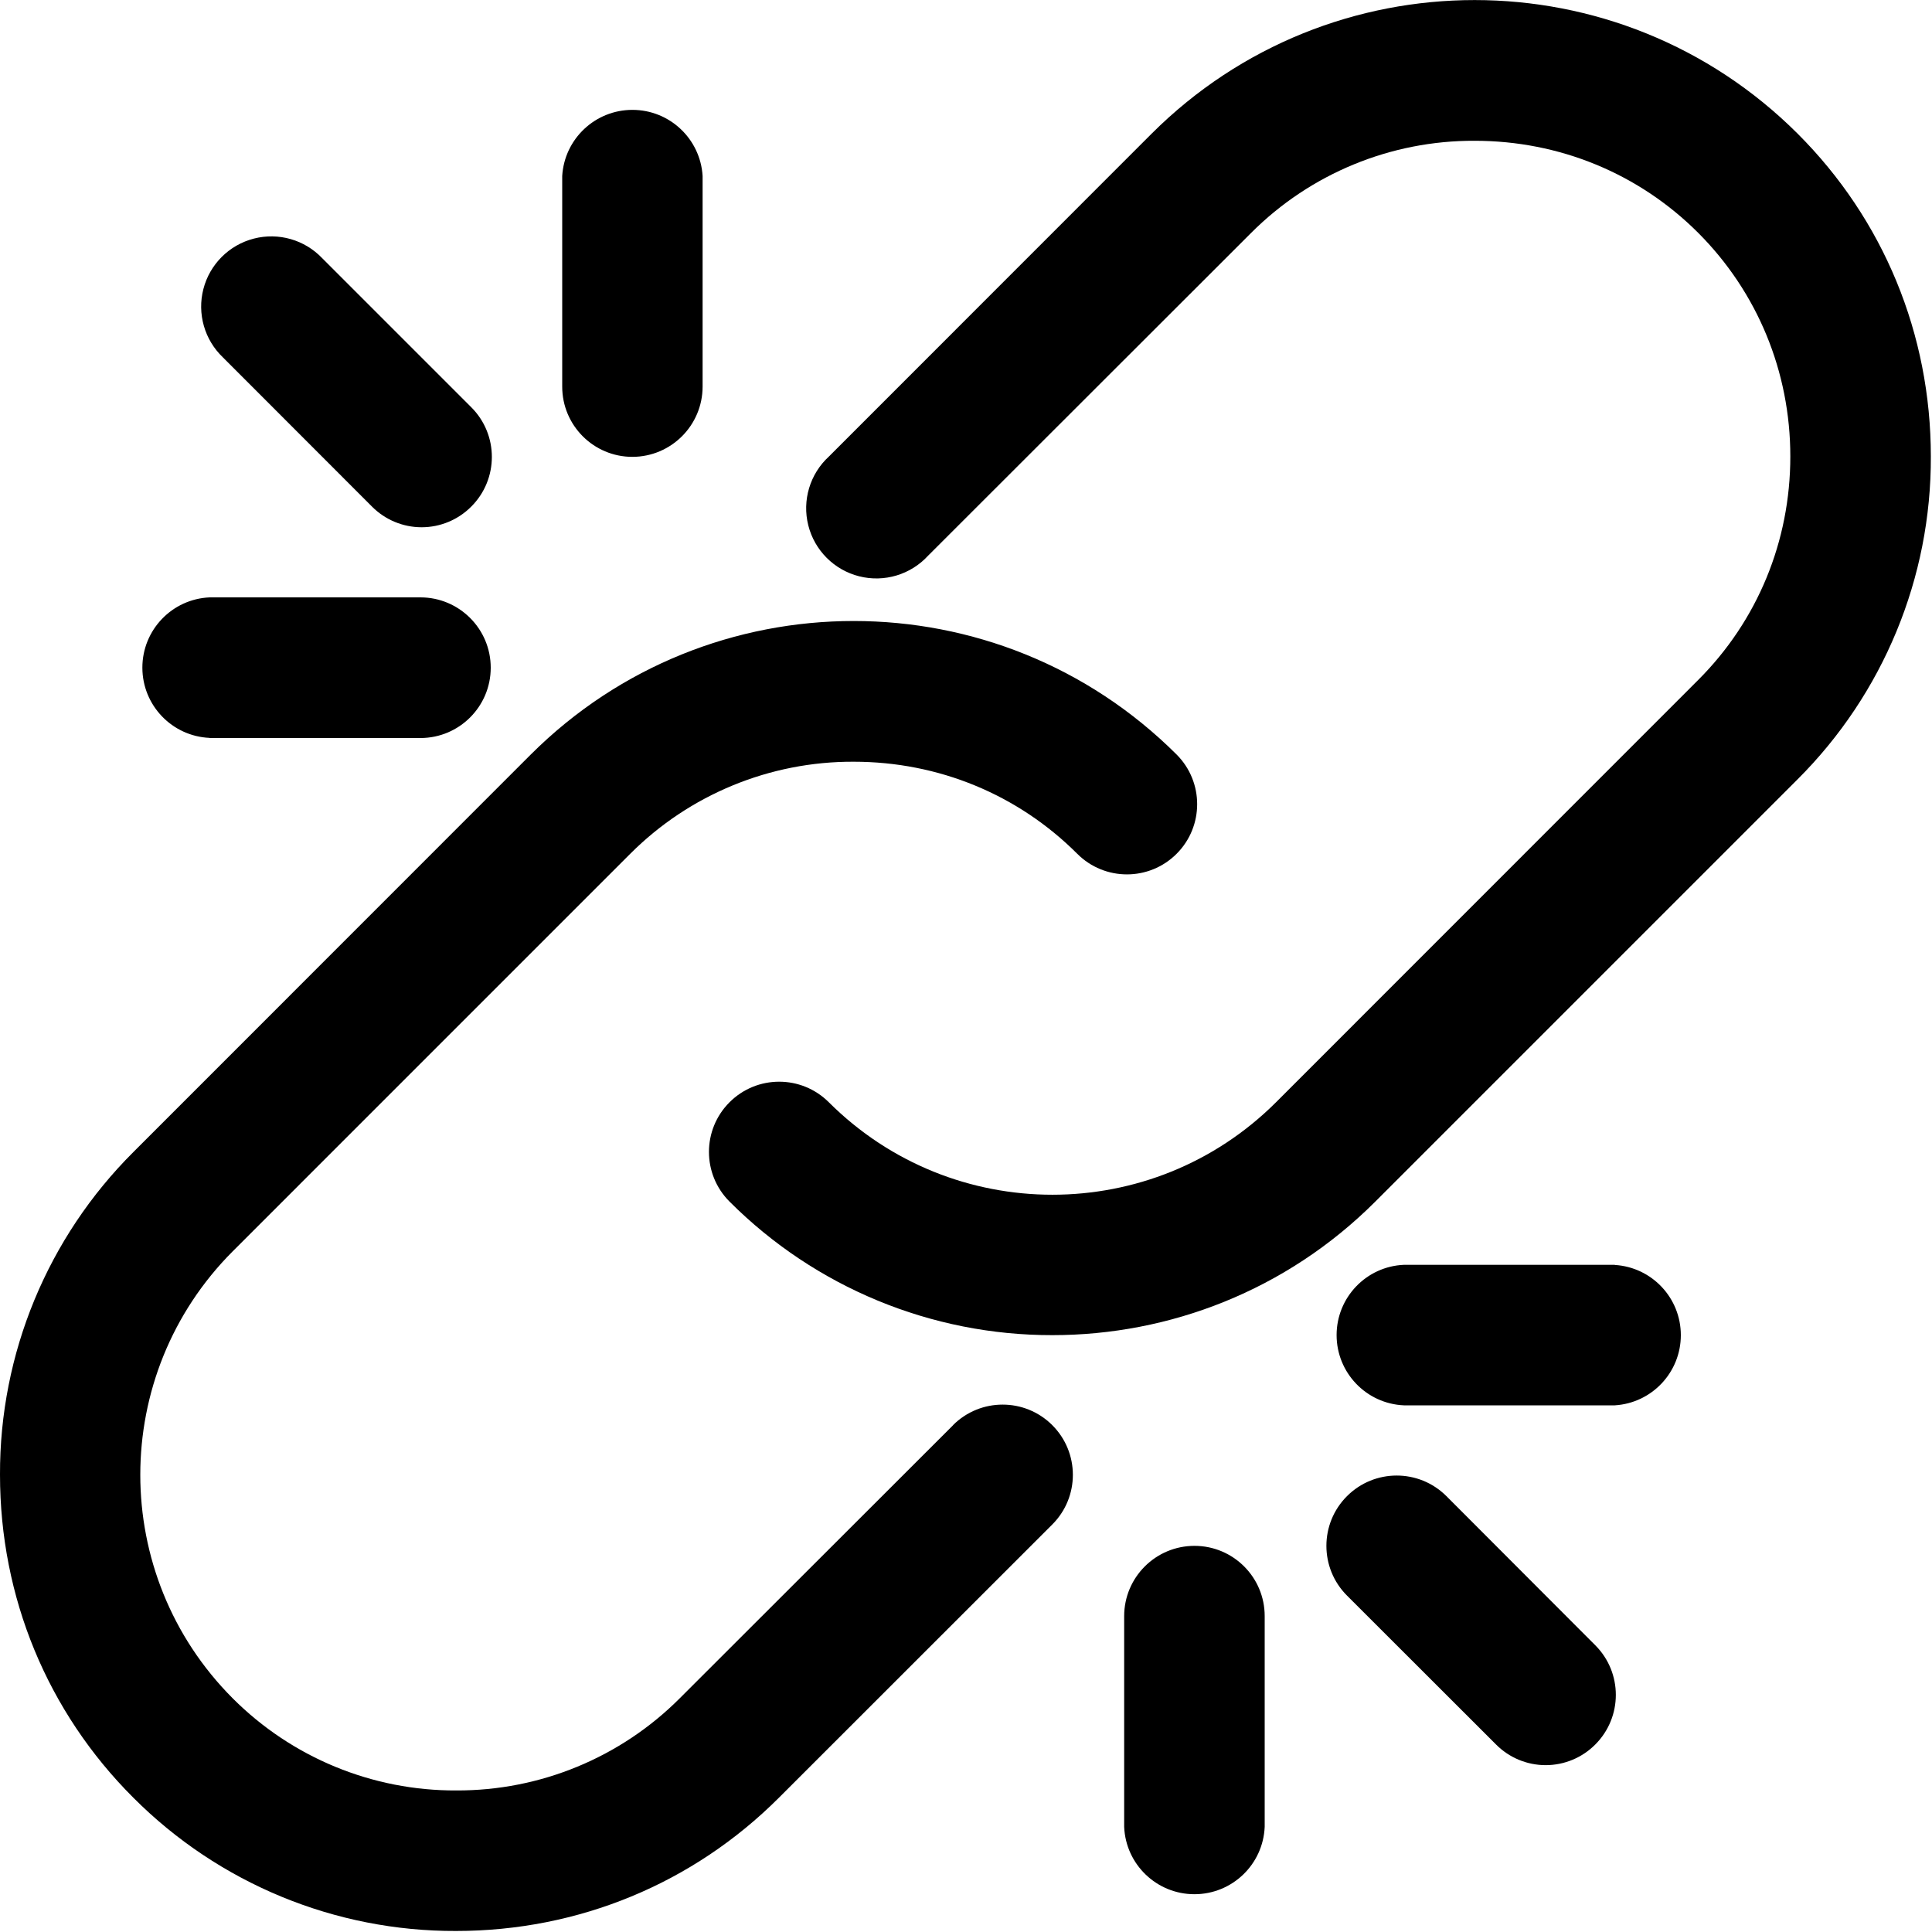
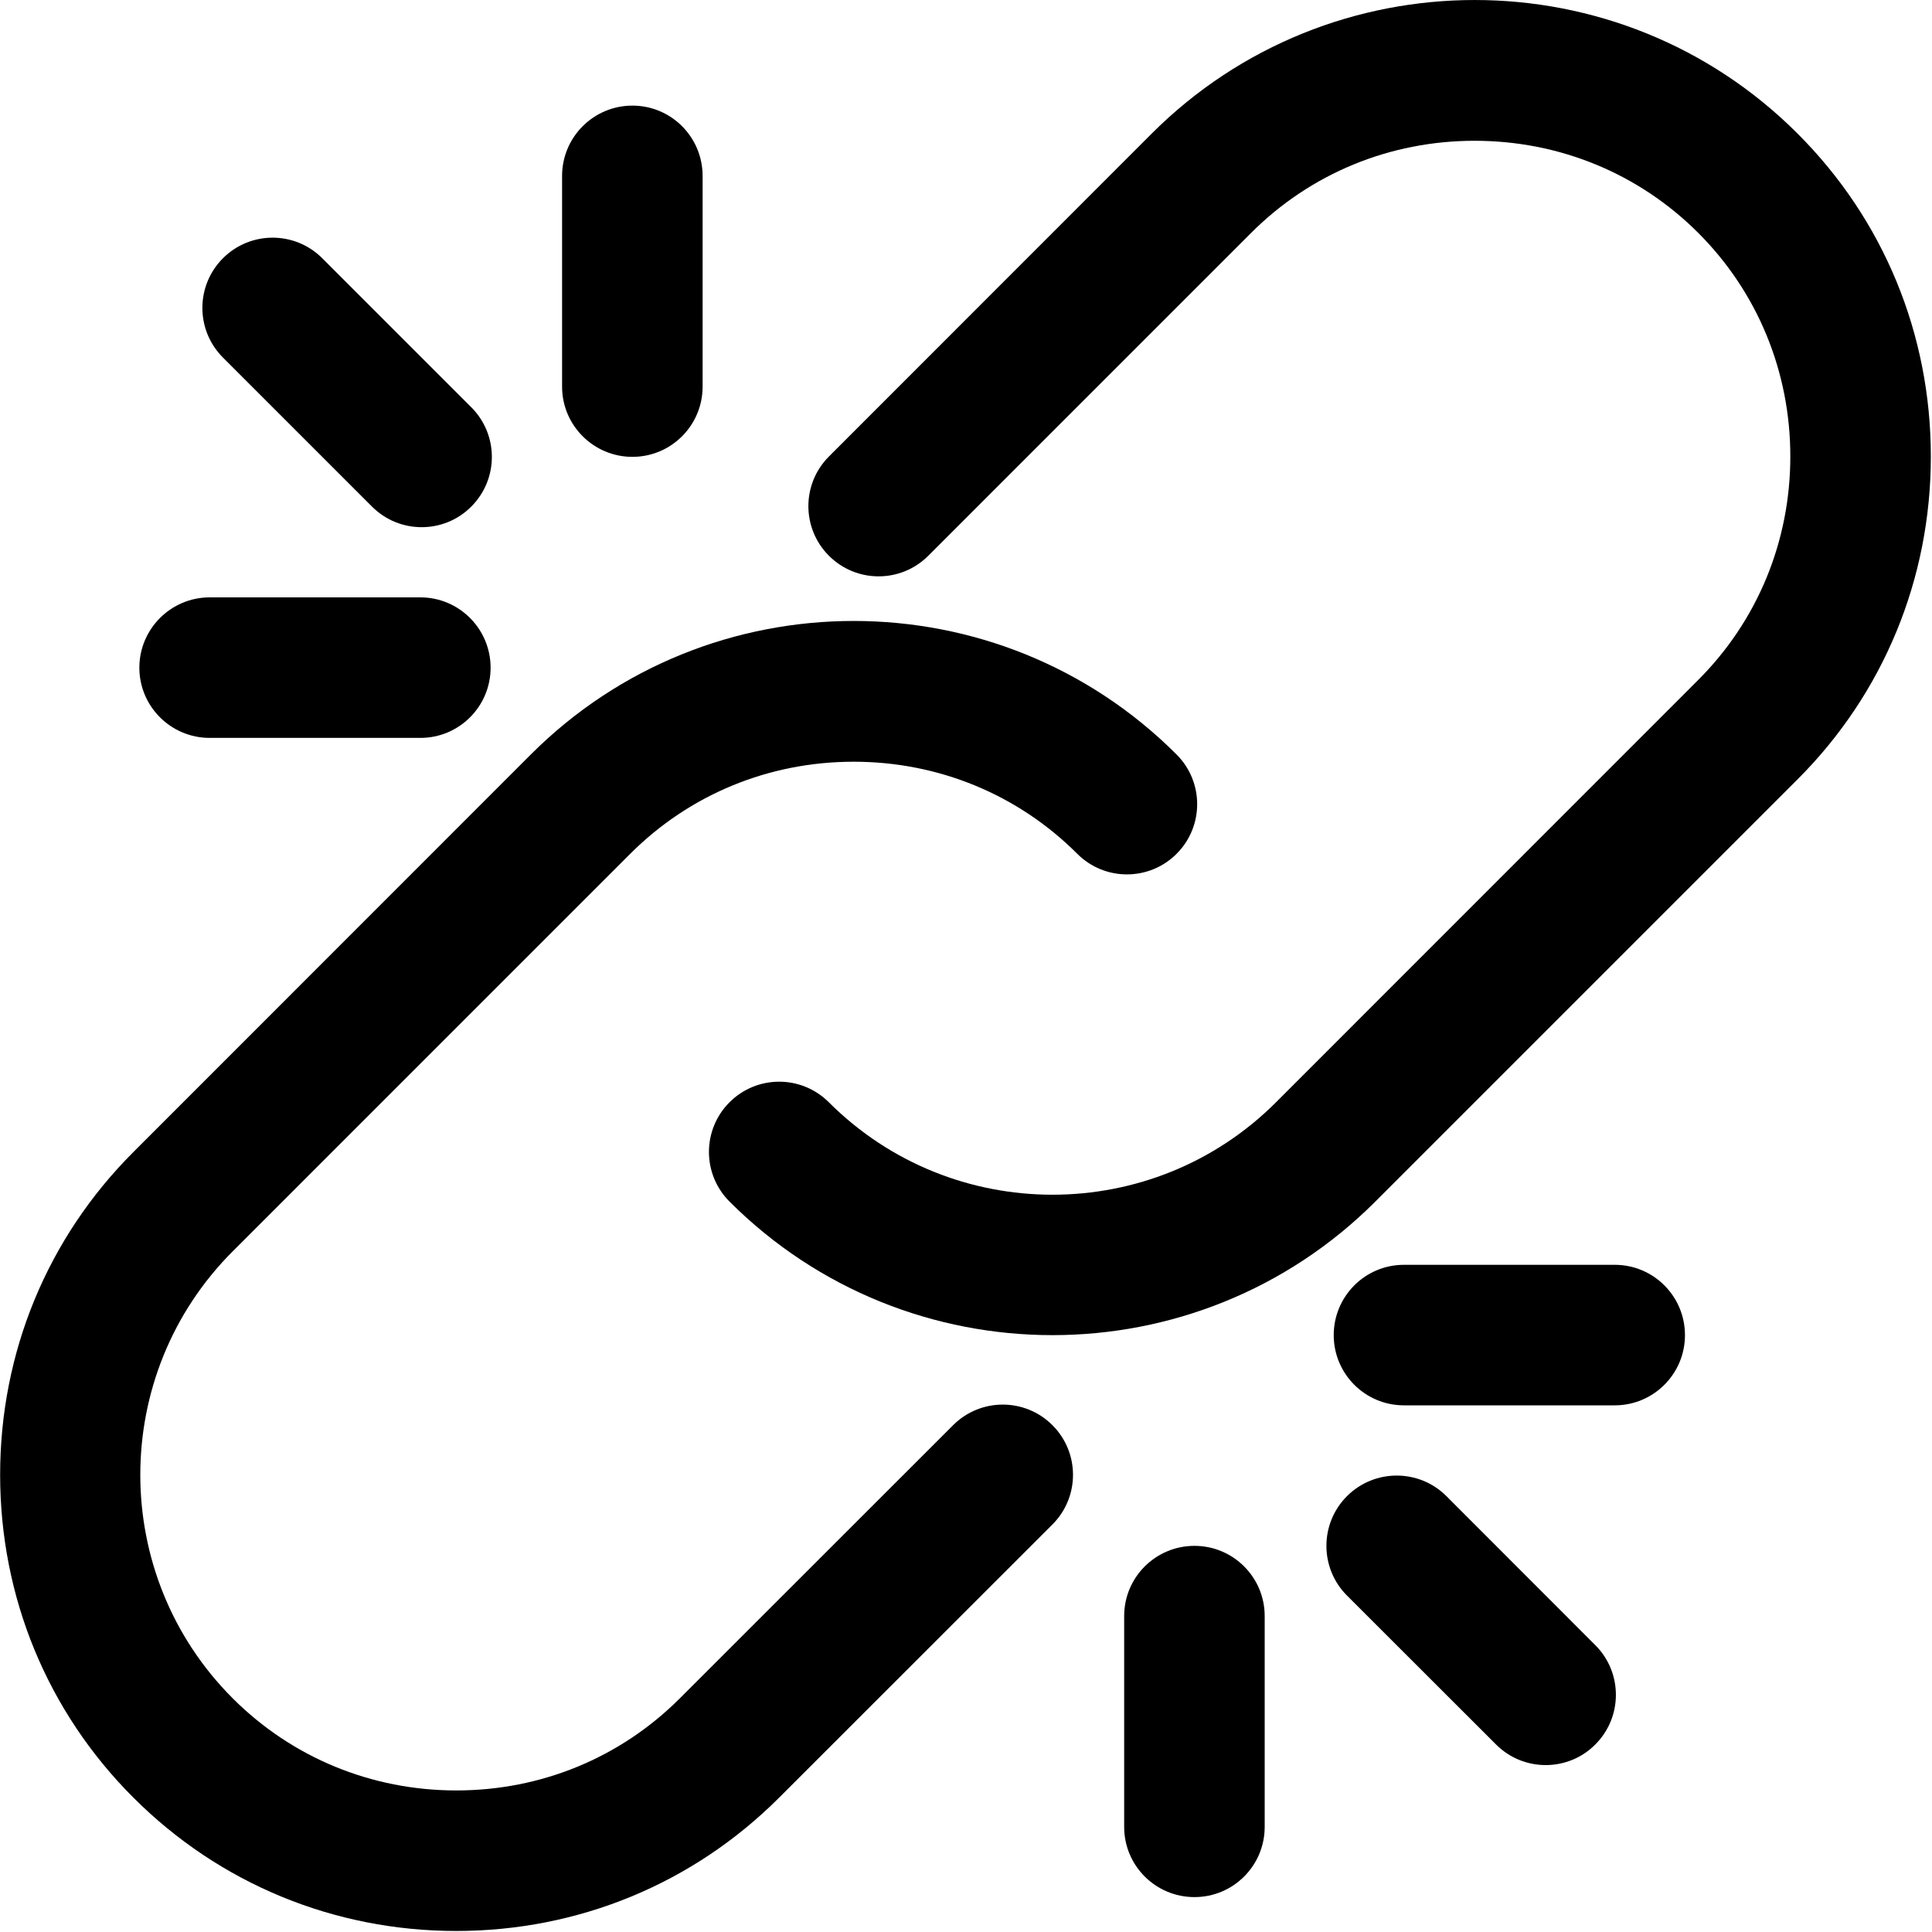
- <svg xmlns="http://www.w3.org/2000/svg" width="15" height="15">
-   <g fill="#000" fill-rule="evenodd">
-     <path d="M13.956 1.037a3.55 3.55 0 0 0-5.014 0L6.436 3.544a.545.545 0 1 0 .77.77l2.508-2.506a2.438 2.438 0 0 1 1.735-.715c.658 0 1.275.254 1.736.715.46.461.715 1.078.715 1.736 0 .658-.254 1.274-.715 1.735L9.907 8.558a2.458 2.458 0 0 1-3.472 0 .545.545 0 1 0-.771.771 3.534 3.534 0 0 0 2.507 1.037c.908 0 1.816-.346 2.507-1.037l3.278-3.278a3.52 3.52 0 0 0 1.035-2.507c0-.95-.367-1.84-1.035-2.507z" />
-     <path d="M7.4 11.065l-2.122 2.12a2.437 2.437 0 0 1-1.735.716 2.437 2.437 0 0 1-1.736-.715 2.457 2.457 0 0 1 0-3.471l3.086-3.086a2.438 2.438 0 0 1 1.735-.715c.658 0 1.275.254 1.736.715a.545.545 0 1 0 .771-.771 3.55 3.55 0 0 0-5.014 0L1.036 8.944A3.52 3.52 0 0 0 0 11.45c0 .95.367 1.84 1.035 2.507a3.52 3.52 0 0 0 2.506 1.035c.95 0 1.84-.368 2.507-1.035l2.122-2.121a.545.545 0 0 0-.771-.771zM9.274 12.002a.546.546 0 0 0-.546.545v1.637a.546.546 0 0 0 1.091 0v-1.637a.545.545 0 0 0-.545-.545zM11.23 11.616a.545.545 0 1 0-.772.772l1.157 1.156a.543.543 0 0 0 .771 0 .545.545 0 0 0 0-.77l-1.156-1.158zM12.537 9.82H10.9a.546.546 0 0 0 0 1.091h1.637a.546.546 0 0 0 0-1.09zM4.91 3.547a.546.546 0 0 0 .545-.545V1.366a.546.546 0 0 0-1.09 0v1.636c0 .301.244.545.545.545zM2.888 3.933a.543.543 0 0 0 .771 0 .545.545 0 0 0 0-.771L2.502 2.005a.545.545 0 1 0-.771.77l1.157 1.158zM1.628 5.73h1.636a.546.546 0 0 0 0-1.092H1.628a.546.546 0 0 0 0 1.091z" />
+ <svg xmlns="http://www.w3.org/2000/svg" width="15px" height="15px" viewBox="0 0 15 15" version="1.1">
+   <defs />
+   <g id="Page-1" stroke="none" stroke-width="1" fill="none" fill-rule="evenodd">
+     <g id="unlink" fill="#000000">
+       <g id="Capa_1">
+         <g id="Group">
+           <path d="M13.956,1.037 C12.574,-0.346 10.325,-0.345 8.942,1.037 L6.436,3.544 C6.223,3.757 6.223,4.102 6.436,4.315 C6.649,4.528 6.994,4.528 7.207,4.315 L9.714,1.808 C10.175,1.347 10.791,1.093 11.449,1.093 C12.107,1.093 12.724,1.347 13.185,1.808 C13.646,2.269 13.9,2.886 13.9,3.544 C13.9,4.202 13.646,4.818 13.185,5.279 L9.907,8.558 C8.95,9.515 7.393,9.515 6.435,8.558 C6.222,8.345 5.877,8.345 5.664,8.558 C5.451,8.771 5.451,9.116 5.664,9.329 C6.355,10.02 7.263,10.366 8.171,10.366 C9.079,10.366 9.987,10.02 10.678,9.329 L13.956,6.051 C14.624,5.384 14.991,4.493 14.991,3.544 C14.991,2.594 14.624,1.704 13.956,1.037 L13.956,1.037 Z" id="Shape" />
+           <path d="M7.4,11.065 L5.278,13.186 C4.817,13.647 4.201,13.901 3.543,13.901 C2.885,13.901 2.268,13.647 1.807,13.186 C0.85,12.229 0.85,10.672 1.807,9.715 L4.893,6.629 C5.354,6.168 5.97,5.914 6.628,5.914 C7.286,5.914 7.903,6.168 8.364,6.629 C8.577,6.842 8.922,6.842 9.135,6.629 C9.348,6.416 9.348,6.071 9.135,5.858 C7.753,4.476 5.504,4.475 4.121,5.858 L1.036,8.944 C0.368,9.611 0.001,10.501 0.001,11.45 C0.001,12.4 0.368,13.29 1.036,13.957 C1.703,14.624 2.593,14.992 3.542,14.992 C4.492,14.992 5.382,14.624 6.049,13.957 L8.171,11.836 C8.384,11.623 8.384,11.278 8.171,11.065 C7.958,10.852 7.613,10.852 7.4,11.065 L7.4,11.065 Z" id="Shape" />
+           <path d="M9.274,12.002 C8.972,12.002 8.728,12.246 8.728,12.547 L8.728,14.184 C8.728,14.485 8.972,14.729 9.274,14.729 C9.575,14.729 9.819,14.485 9.819,14.184 L9.819,12.547 C9.819,12.246 9.575,12.002 9.274,12.002 L9.274,12.002 Z" id="Shape" />
+           <path d="M11.23,11.616 C11.017,11.403 10.671,11.403 10.458,11.616 C10.245,11.829 10.245,12.175 10.458,12.388 L11.615,13.544 C11.722,13.651 11.861,13.704 12.001,13.704 C12.14,13.704 12.28,13.651 12.386,13.544 C12.599,13.331 12.599,12.986 12.386,12.773 L11.23,11.616 L11.23,11.616 Z" id="Shape" />
+           <path d="M12.537,9.82 L10.9,9.82 C10.599,9.82 10.355,10.064 10.355,10.366 C10.355,10.667 10.599,10.911 10.9,10.911 L12.537,10.911 C12.838,10.911 13.082,10.667 13.082,10.366 C13.082,10.064 12.838,9.82 12.537,9.82 L12.537,9.82 Z" id="Shape" />
+           <path d="M4.91,3.547 C5.211,3.547 5.455,3.303 5.455,3.002 L5.455,1.366 C5.455,1.064 5.211,0.82 4.91,0.82 C4.609,0.82 4.364,1.064 4.364,1.366 L4.364,3.002 C4.364,3.303 4.609,3.547 4.91,3.547 L4.91,3.547 Z" id="Shape" />
+           <path d="M2.888,3.933 C2.995,4.04 3.134,4.093 3.274,4.093 C3.413,4.093 3.553,4.04 3.659,3.933 C3.872,3.72 3.872,3.375 3.659,3.162 L2.502,2.005 C2.289,1.792 1.944,1.792 1.731,2.005 C1.518,2.218 1.518,2.563 1.731,2.776 L2.888,3.933 L2.888,3.933 Z" id="Shape" />
+           <path d="M1.628,5.729 L3.264,5.729 C3.565,5.729 3.809,5.485 3.809,5.184 C3.809,4.883 3.565,4.638 3.264,4.638 L1.628,4.638 C1.327,4.638 1.082,4.883 1.082,5.184 C1.082,5.485 1.327,5.729 1.628,5.729 L1.628,5.729 Z" id="Shape" />
+         </g>
+       </g>
+     </g>
  </g>
</svg>
